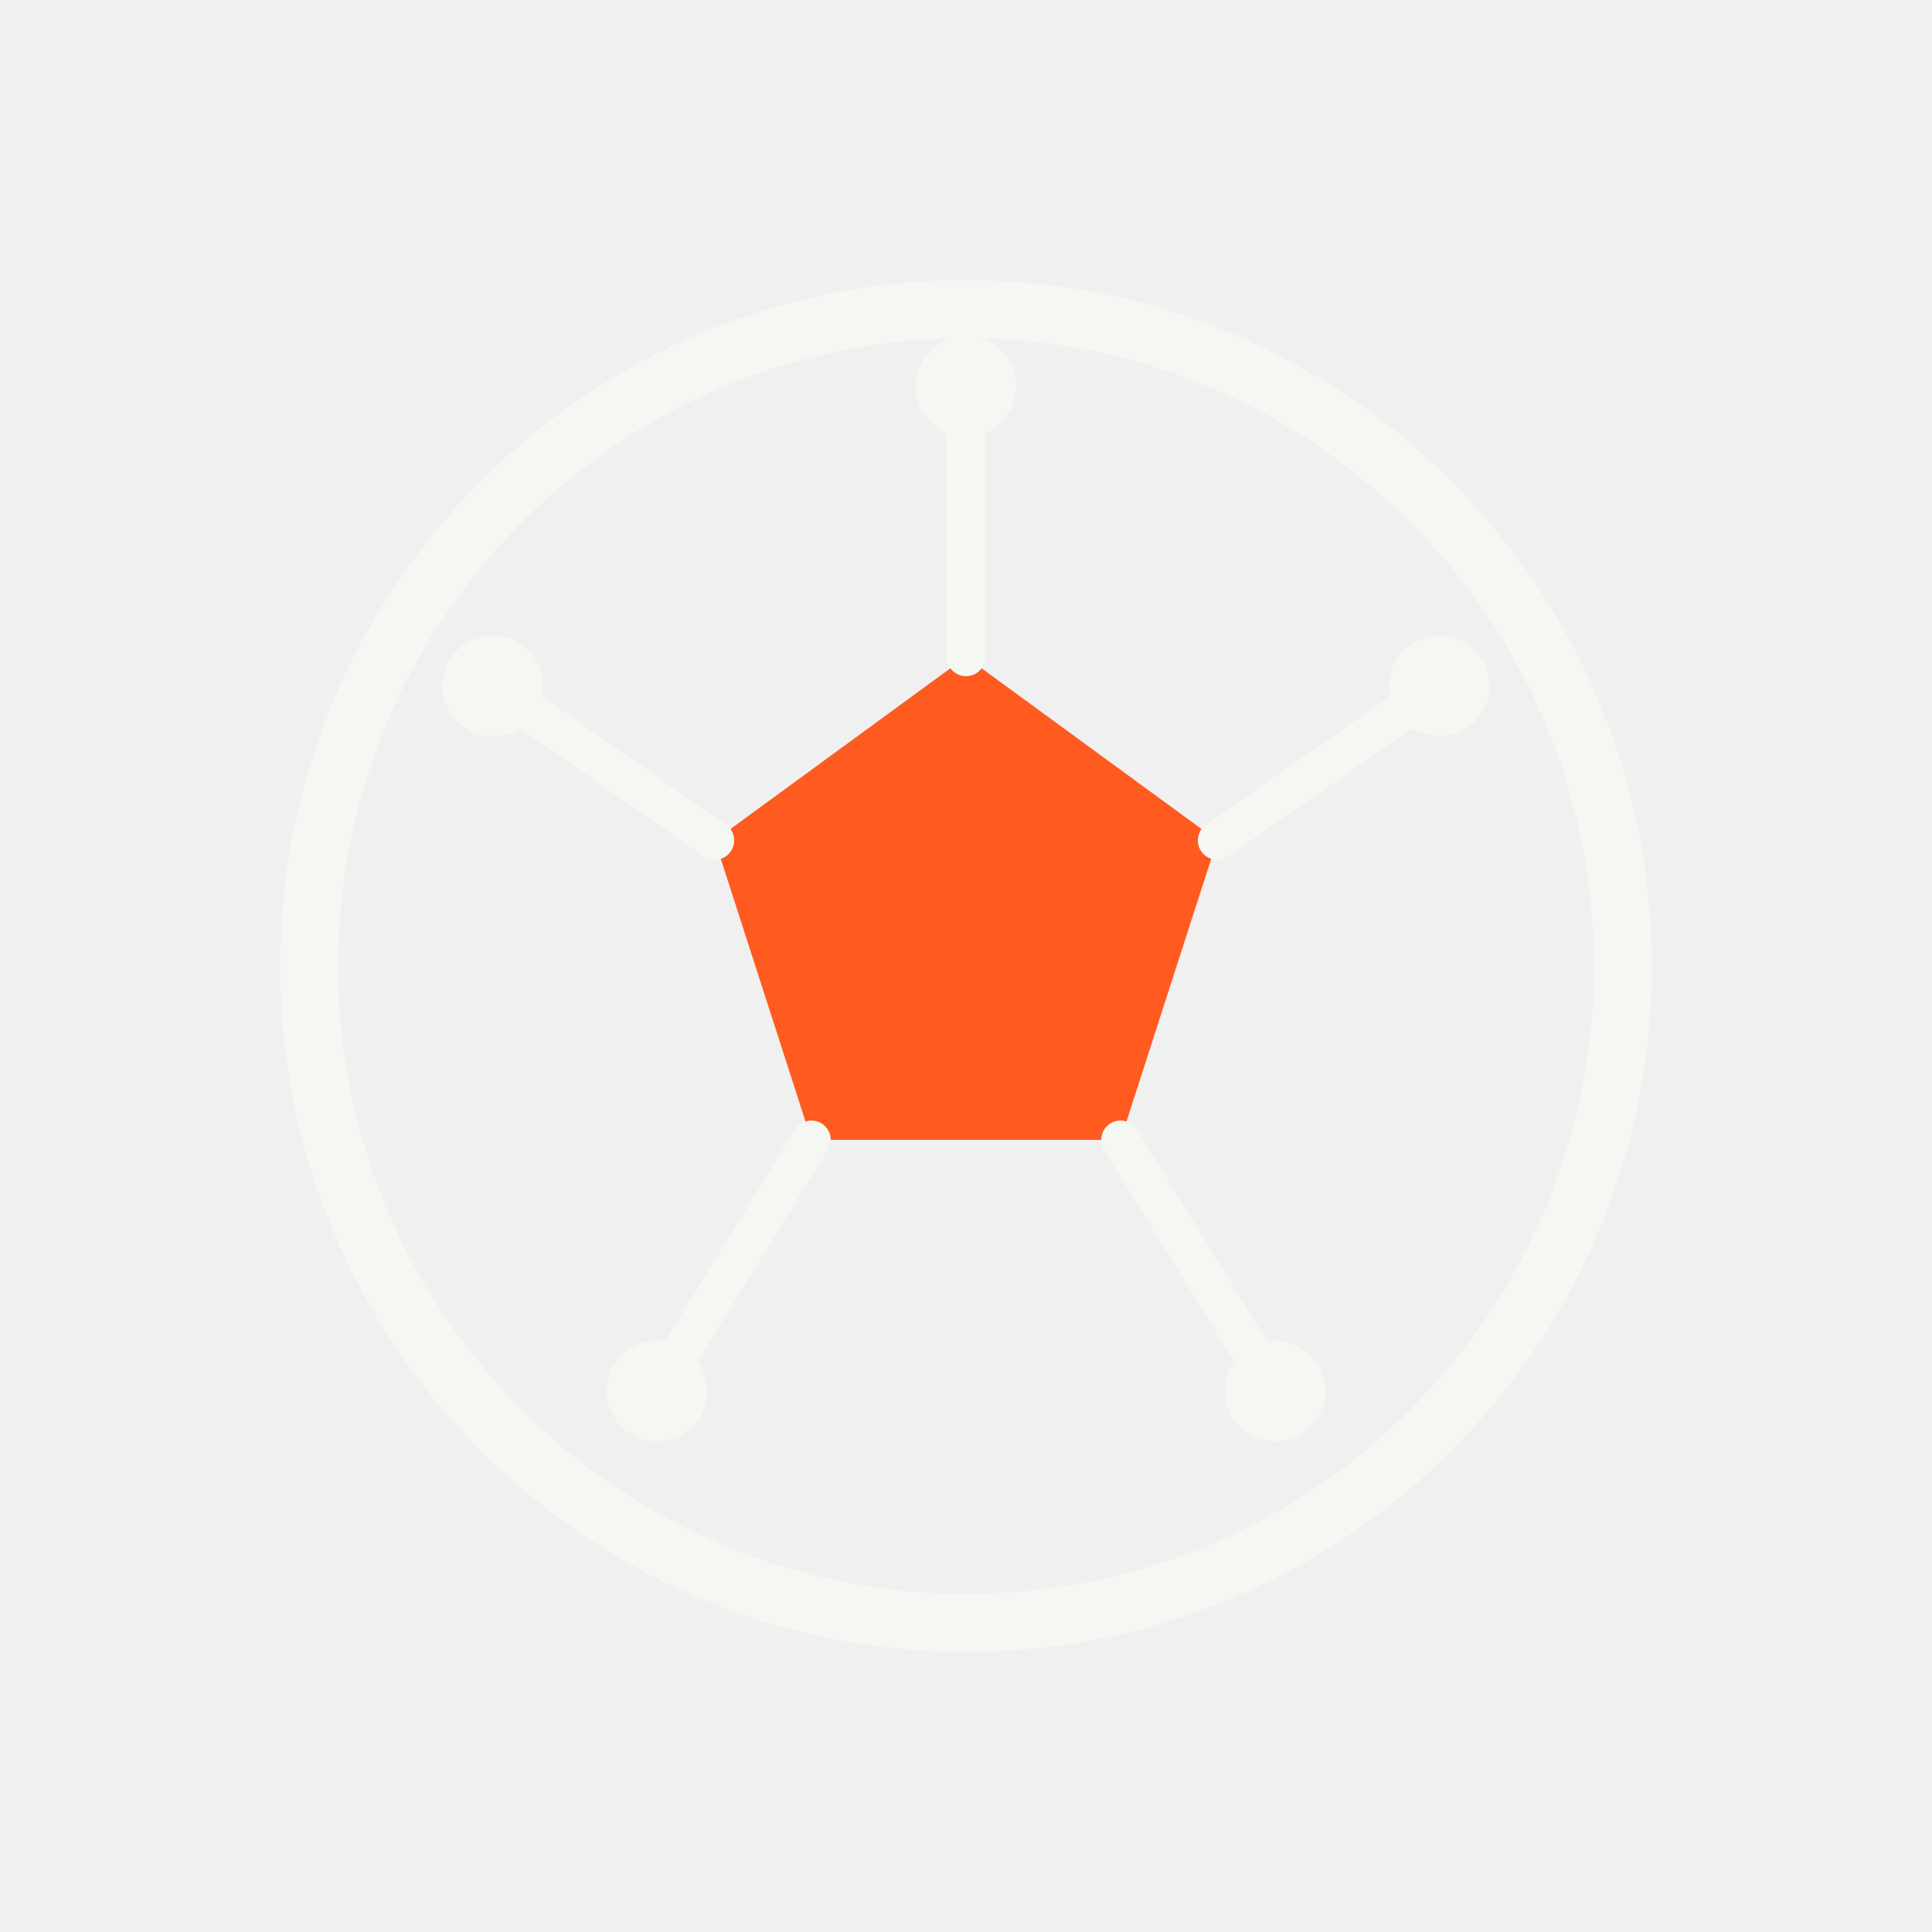
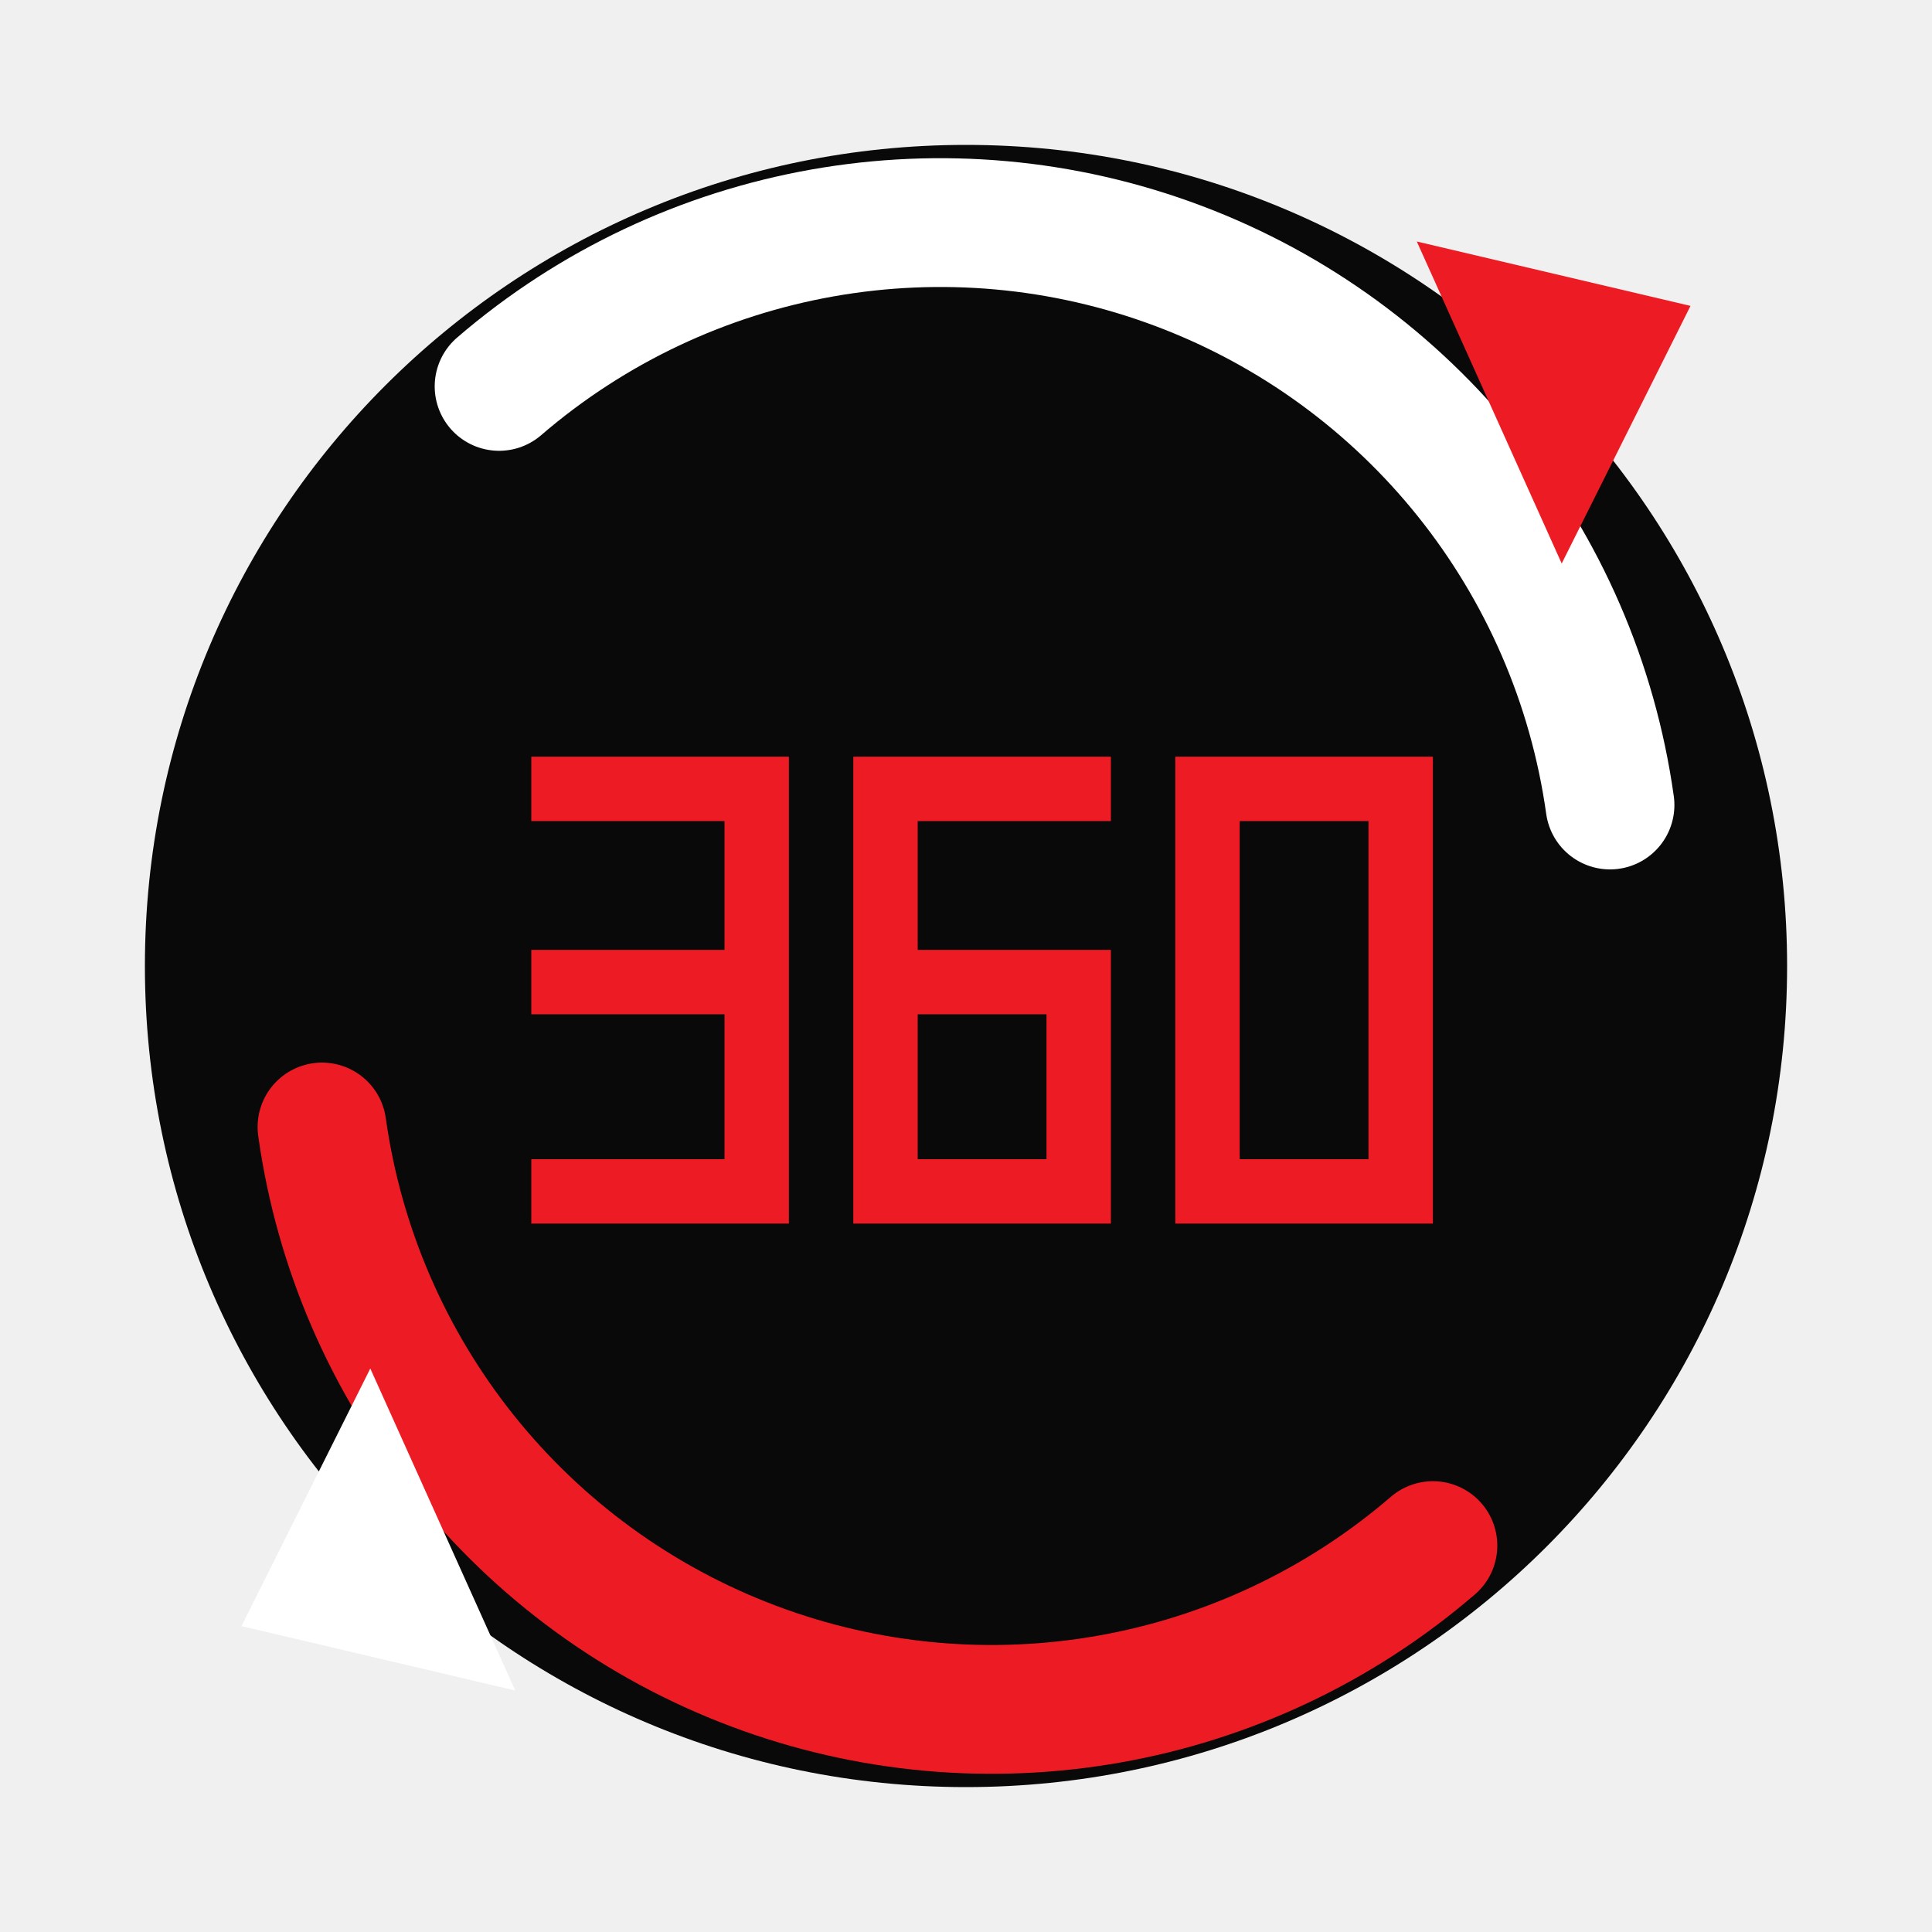
- <svg xmlns="http://www.w3.org/2000/svg" viewBox="0 0 100 100" role="img" aria-label="Cerebral Soccer emblem">
-   <circle cx="50" cy="50" r="34" fill="none" stroke="#f5f7f2" stroke-width="3" />
-   <path d="M50 34 L63 43.5 L58 59 L42 59 L37 43.5 Z" fill="#ff5a1f" />
-   <g stroke="#f5f7f2" stroke-width="2" stroke-linecap="round">
-     <line x1="50" y1="34" x2="50" y2="20" />
-     <line x1="63" y1="43.5" x2="74.5" y2="35.5" />
-     <line x1="58" y1="59" x2="66" y2="72" />
-     <line x1="42" y1="59" x2="34" y2="72" />
-     <line x1="37" y1="43.5" x2="25.5" y2="35.5" />
-   </g>
-   <g fill="#f5f7f2">
-     <circle cx="50" cy="20" r="2.6" />
-     <circle cx="74.5" cy="35.5" r="2.6" />
-     <circle cx="66" cy="72" r="2.6" />
-     <circle cx="34" cy="72" r="2.6" />
-     <circle cx="25.5" cy="35.5" r="2.6" />
+ <svg xmlns="http://www.w3.org/2000/svg" viewBox="0 0 120 120" role="img" aria-label="360 Soccer Training emblem">
+   <circle cx="60" cy="60" r="51" fill="#090909" />
+   <path d="M20 70a42 42 0 0 0 69 26" fill="none" stroke="#ed1c24" stroke-width="8" stroke-linecap="round" />
+   <path d="M100 50A42 42 0 0 0 31 24" fill="none" stroke="#ffffff" stroke-width="8" stroke-linecap="round" />
+   <path d="M88 15l17 4-8 16" fill="#ed1c24" />
+   <path d="M32 105l-17-4 8-16" fill="#ffffff" />
+   <g fill="#ed1c24">
+     <path d="M33 47h16v4H33zm12 4h4v8h-4zm-12 8h16v4H33zm12 4h4v9h-4zm-12 9h16v4H33z" />
+     <path d="M53 47h16v4H53zm0 4h4v8h-4zm0 8h16v4H53zm0 4h4v9h-4zm12 0h4v9h-4zM53 72h16v4H53z" />
+     <path d="M73 47h16v4H73zm0 4h4v21h-4zm12 0h4v21h-4zM73 72h16v4H73z" />
  </g>
</svg>
